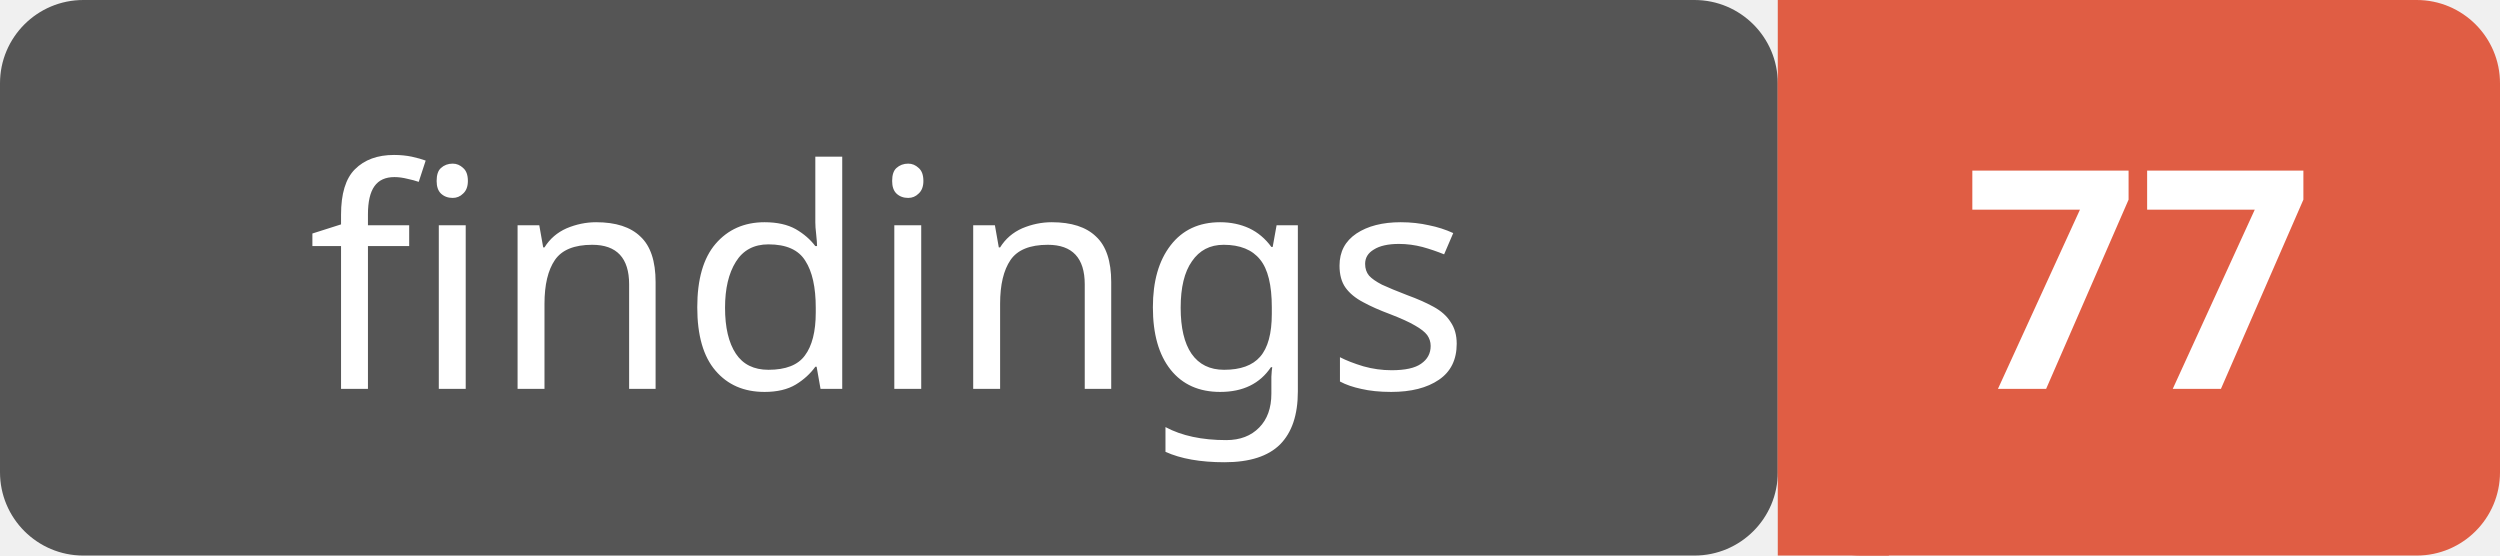
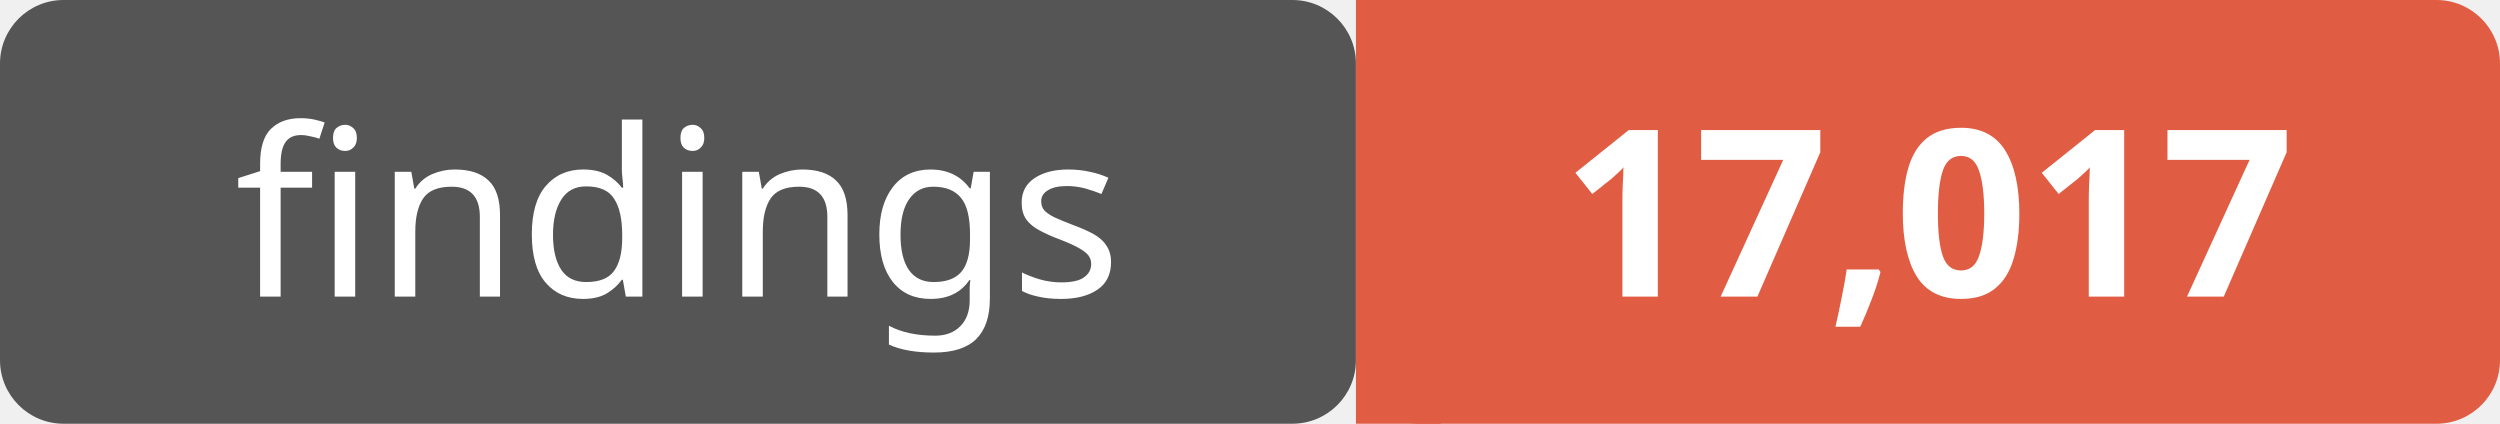
- <svg xmlns="http://www.w3.org/2000/svg" width="90" height="20">
+ <svg xmlns="http://www.w3.org/2000/svg" width="118" height="20">
  <rect width="64" height="20" rx="3" fill="#555" />
-   <rect x="64" width="26" height="20" rx="3" fill="#e05d44" />
+   <rect x="64" width="54" height="20" rx="3" fill="#e05d44" />
  <rect x="64" width="4" height="20" fill="#e05d44" />
  <text x="32" y="14" text-anchor="middle" font-family="Verdana,Geneva,sans-serif" font-size="11" fill="#fff">findings</text>
-   <text x="77" y="14" text-anchor="middle" font-family="Verdana,Geneva,sans-serif" font-size="11" font-weight="bold" fill="#fff">77</text>
+   <text x="91" y="14" text-anchor="middle" font-family="Verdana,Geneva,sans-serif" font-size="11" font-weight="bold" fill="#fff">17,017</text>
</svg>
